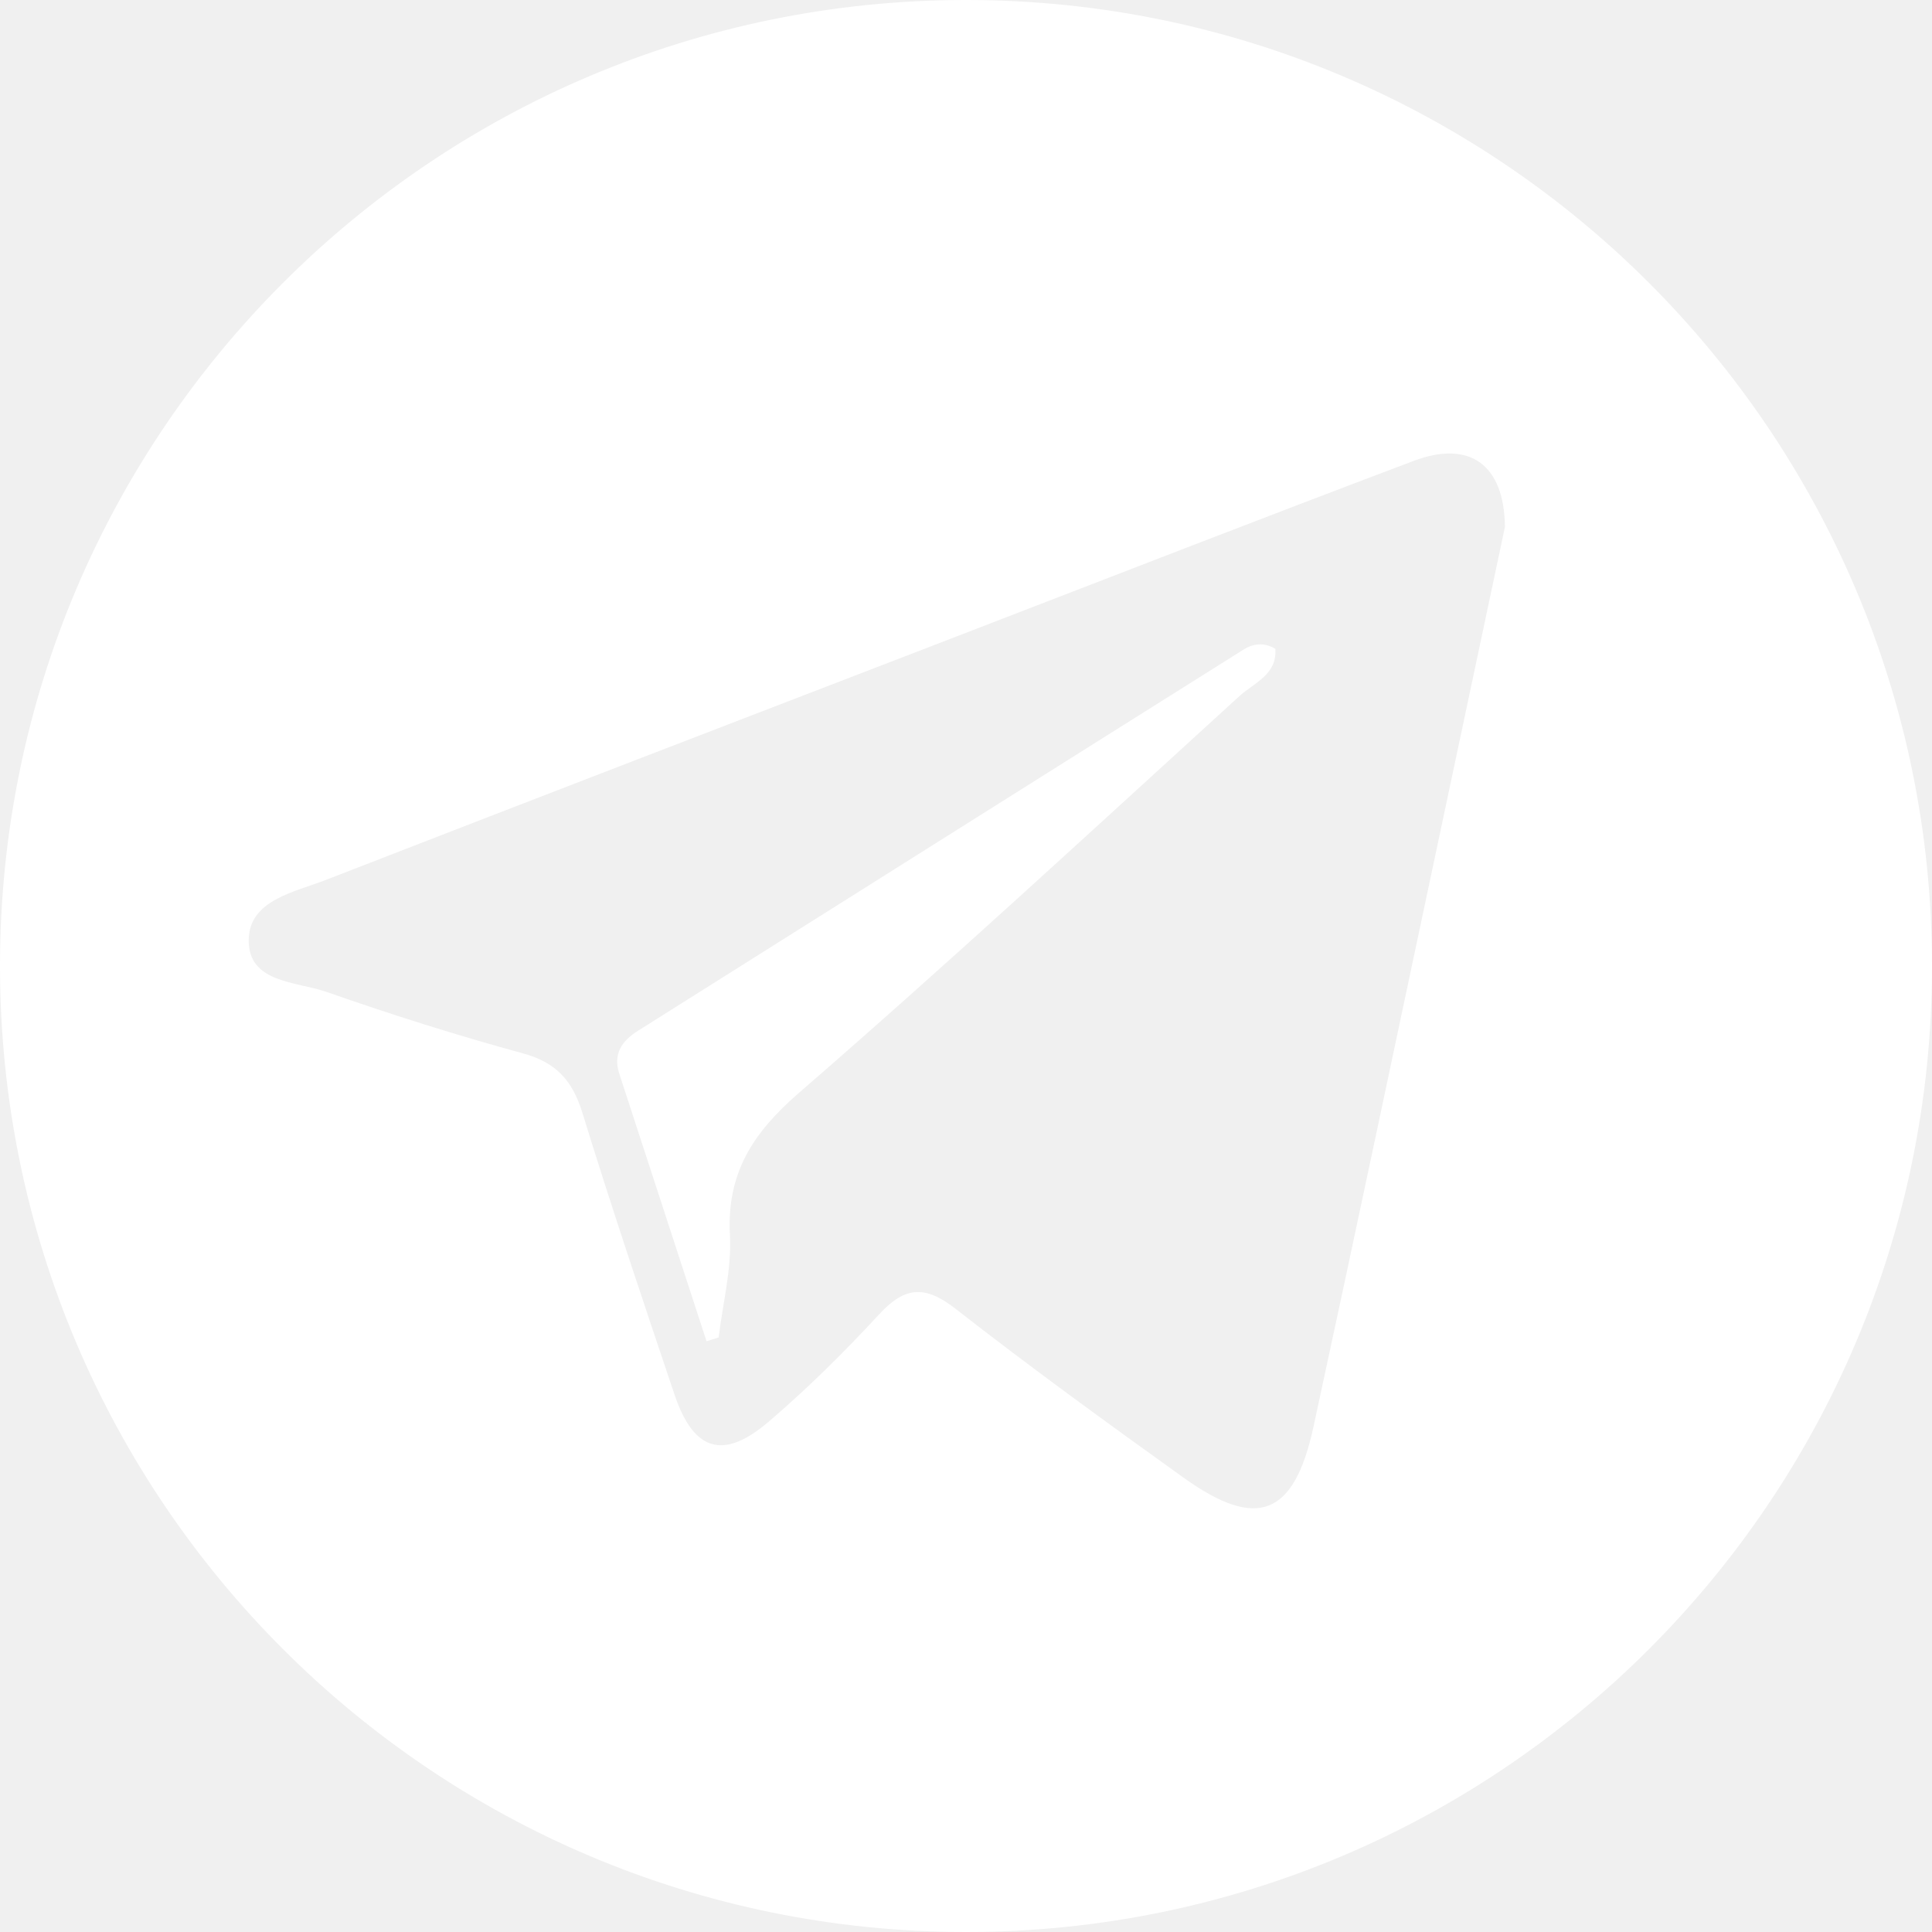
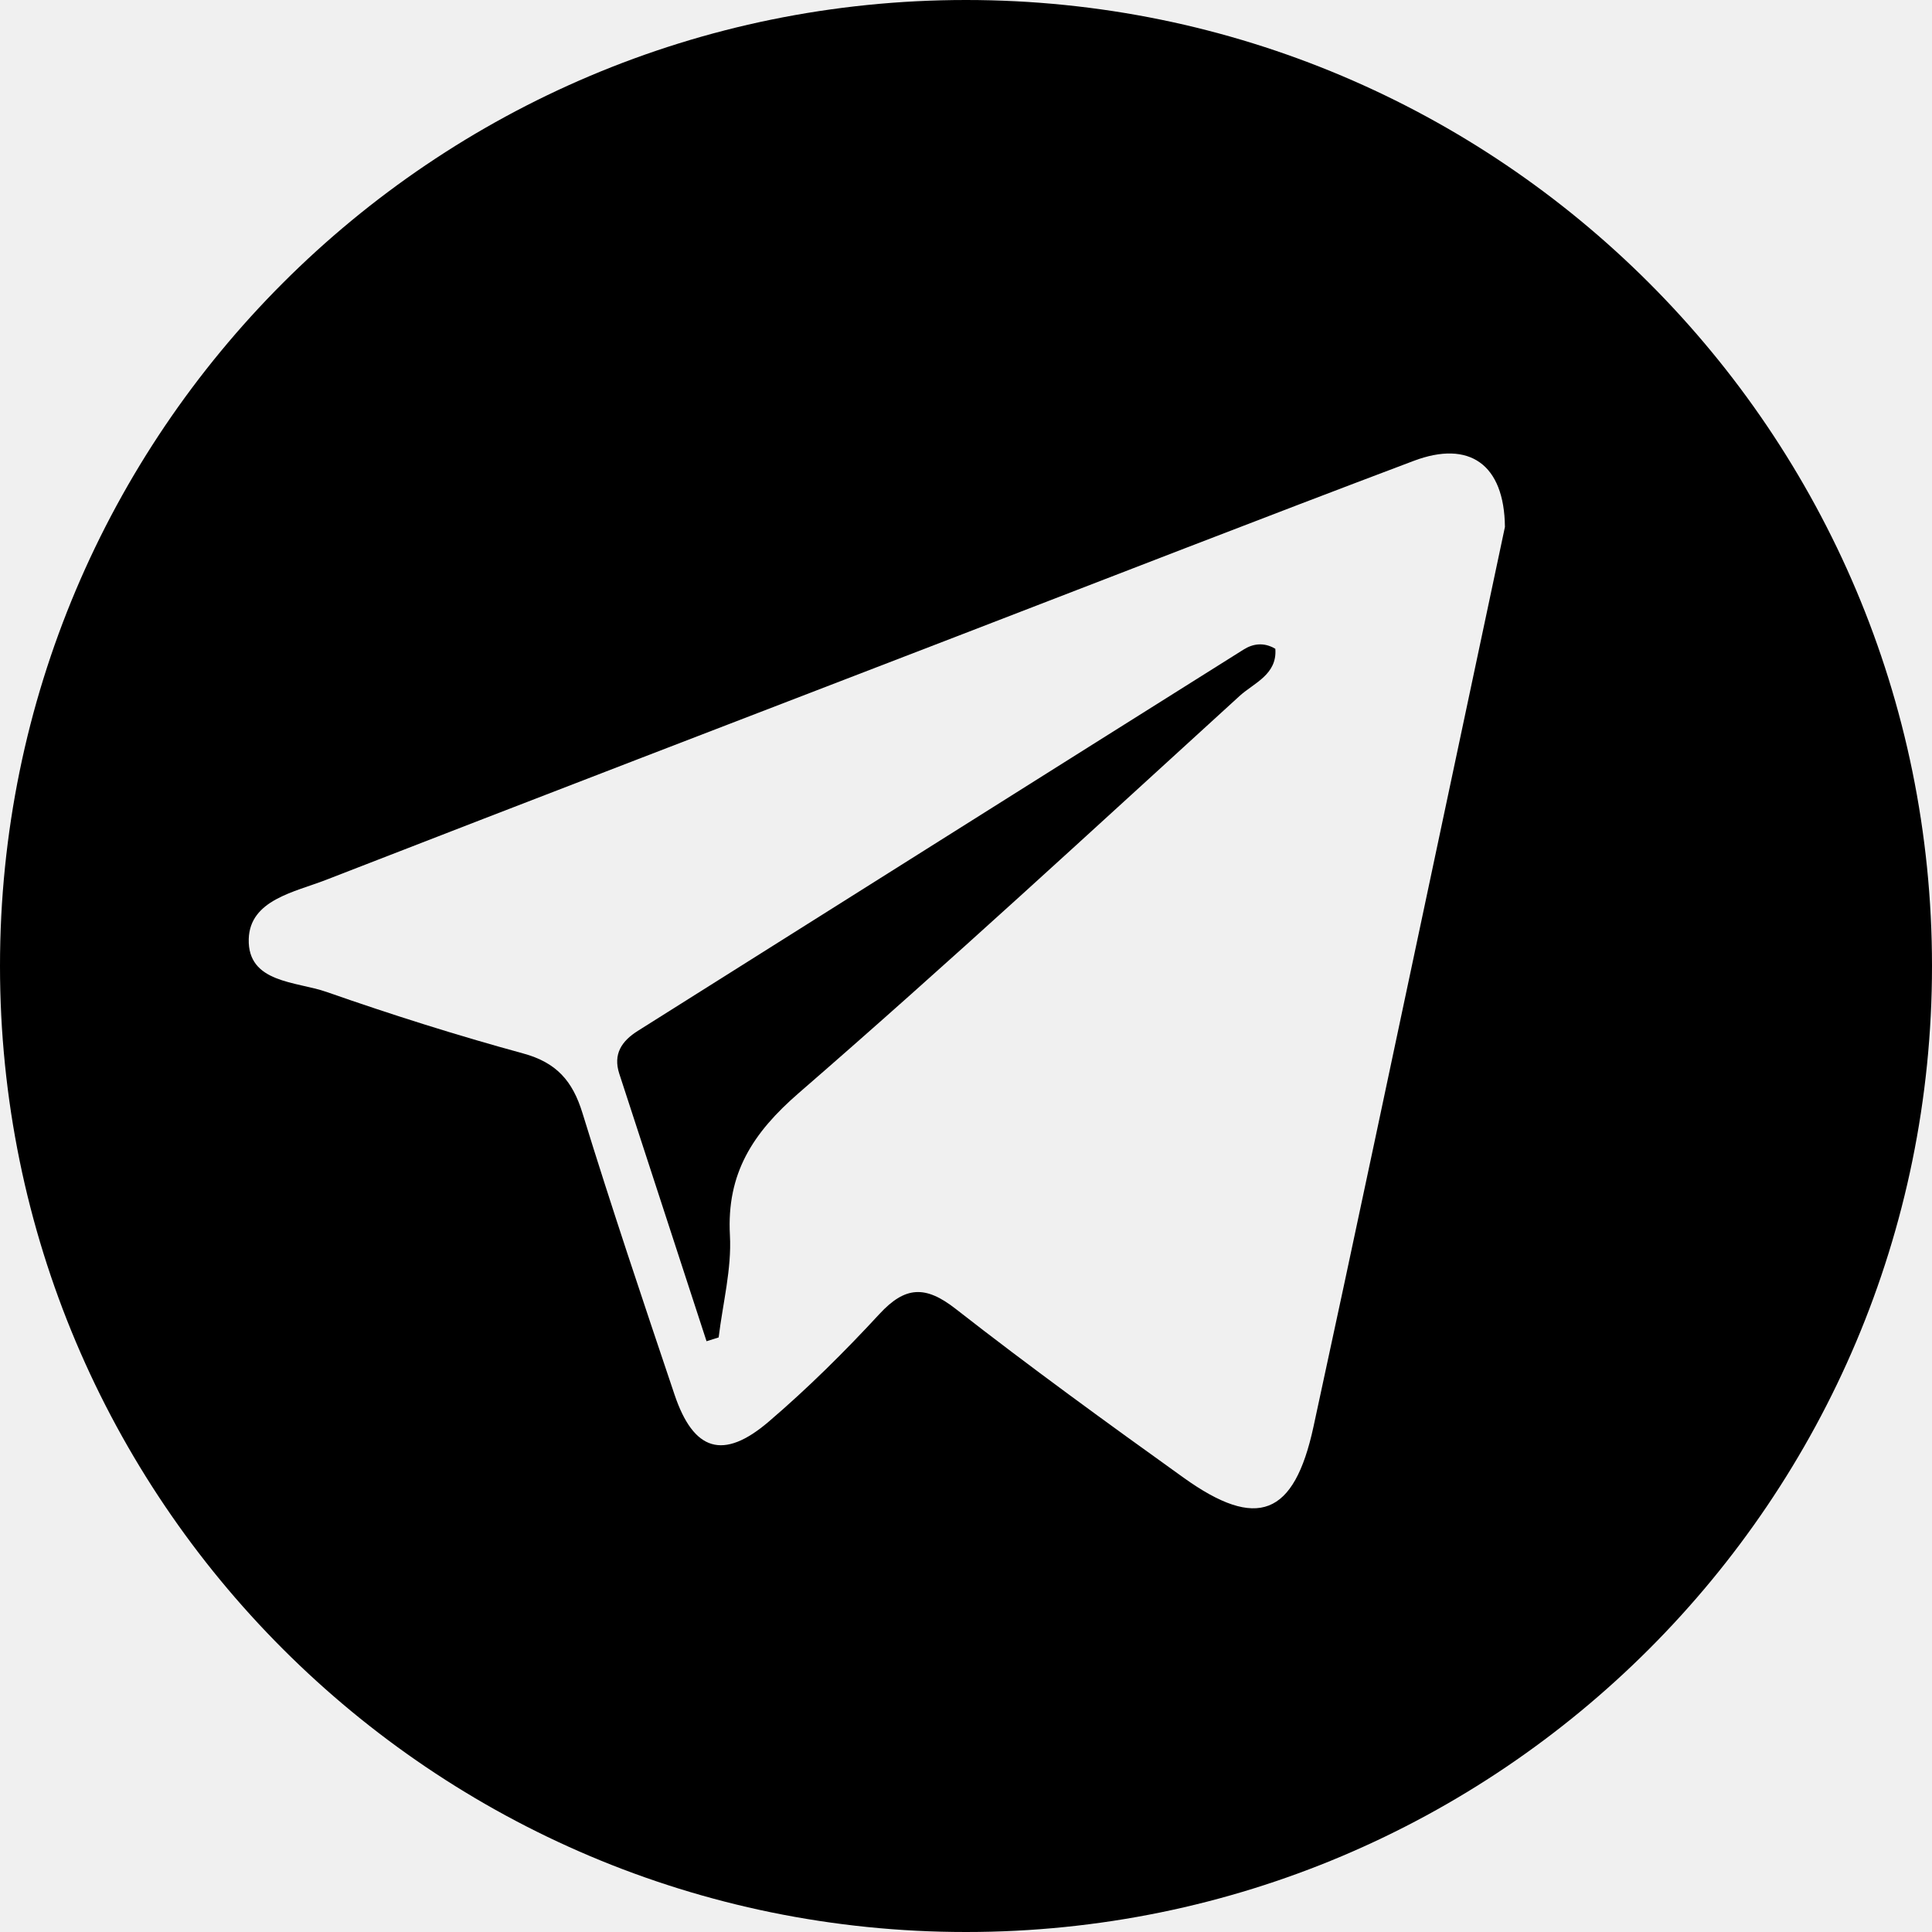
<svg xmlns="http://www.w3.org/2000/svg" version="1.1" id="Layer_1" x="0px" y="0px" width="238.892px" height="238.892px" viewBox="0 0 238.892 238.892" enable-background="new 0 0 238.892 238.892" xml:space="preserve">
  <g>
-     <path fill="#FFFFFF" d="M153.768,80.319c-24.978,15.69-49.925,31.425-74.885,47.139c-2.01,1.265-3.101,2.873-2.306,5.315   c3.593,11.024,7.191,22.047,10.786,33.07c0.5-0.156,0.999-0.315,1.499-0.471c0.508-4.21,1.619-8.456,1.393-12.624   c-0.417-7.655,2.813-12.654,8.521-17.603c18.473-16.013,36.429-32.621,54.502-49.092c1.763-1.607,4.662-2.638,4.417-5.828   C156.238,79.356,154.883,79.618,153.768,80.319z" />
-     <path fill="#FFFFFF" d="M119.446,0C53.478,0,0,53.478,0,119.446c0,65.968,53.478,119.446,119.446,119.446   c65.969,0,119.446-53.478,119.446-119.446C238.892,53.478,185.415,0,119.446,0z M177.351,106.34   c-4.966,23.363-9.878,46.743-14.941,70.087c-2.393,11.035-6.963,12.814-16.078,6.277c-9.499-6.81-18.968-13.679-28.177-20.872   c-3.726-2.911-6.225-2.799-9.403,0.636c-4.322,4.678-8.872,9.194-13.712,13.33c-5.623,4.802-9.284,3.637-11.639-3.366   c-3.895-11.572-7.788-23.15-11.384-34.818c-1.222-3.968-3.213-6.233-7.325-7.354c-8.188-2.235-16.301-4.803-24.314-7.607   c-3.746-1.311-9.779-1.084-9.621-6.551c0.144-4.825,5.655-5.791,9.519-7.293c25.983-10.102,52.008-20.097,78.025-30.12   c18.829-7.255,37.63-14.583,56.509-21.704c6.856-2.587,11.2,0.401,11.275,8.174C183.296,78.308,180.332,92.325,177.351,106.34z" />
+     <path d="M153.768,80.319c-24.978,15.69-49.925,31.425-74.885,47.139c-2.01,1.265-3.101,2.873-2.306,5.315   c3.593,11.024,7.191,22.047,10.786,33.07c0.5-0.156,0.999-0.315,1.499-0.471c0.508-4.21,1.619-8.456,1.393-12.624   c-0.417-7.655,2.813-12.654,8.521-17.603c18.473-16.013,36.429-32.621,54.502-49.092c1.763-1.607,4.662-2.638,4.417-5.828   C156.238,79.356,154.883,79.618,153.768,80.319z" />
+     <path d="M119.446,0C53.478,0,0,53.478,0,119.446c0,65.968,53.478,119.446,119.446,119.446   c65.969,0,119.446-53.478,119.446-119.446C238.892,53.478,185.415,0,119.446,0z M177.351,106.34   c-4.966,23.363-9.878,46.743-14.941,70.087c-2.393,11.035-6.963,12.814-16.078,6.277c-9.499-6.81-18.968-13.679-28.177-20.872   c-3.726-2.911-6.225-2.799-9.403,0.636c-4.322,4.678-8.872,9.194-13.712,13.33c-5.623,4.802-9.284,3.637-11.639-3.366   c-3.895-11.572-7.788-23.15-11.384-34.818c-1.222-3.968-3.213-6.233-7.325-7.354c-8.188-2.235-16.301-4.803-24.314-7.607   c-3.746-1.311-9.779-1.084-9.621-6.551c0.144-4.825,5.655-5.791,9.519-7.293c25.983-10.102,52.008-20.097,78.025-30.12   c18.829-7.255,37.63-14.583,56.509-21.704c6.856-2.587,11.2,0.401,11.275,8.174C183.296,78.308,180.332,92.325,177.351,106.34z" />
  </g>
</svg>
